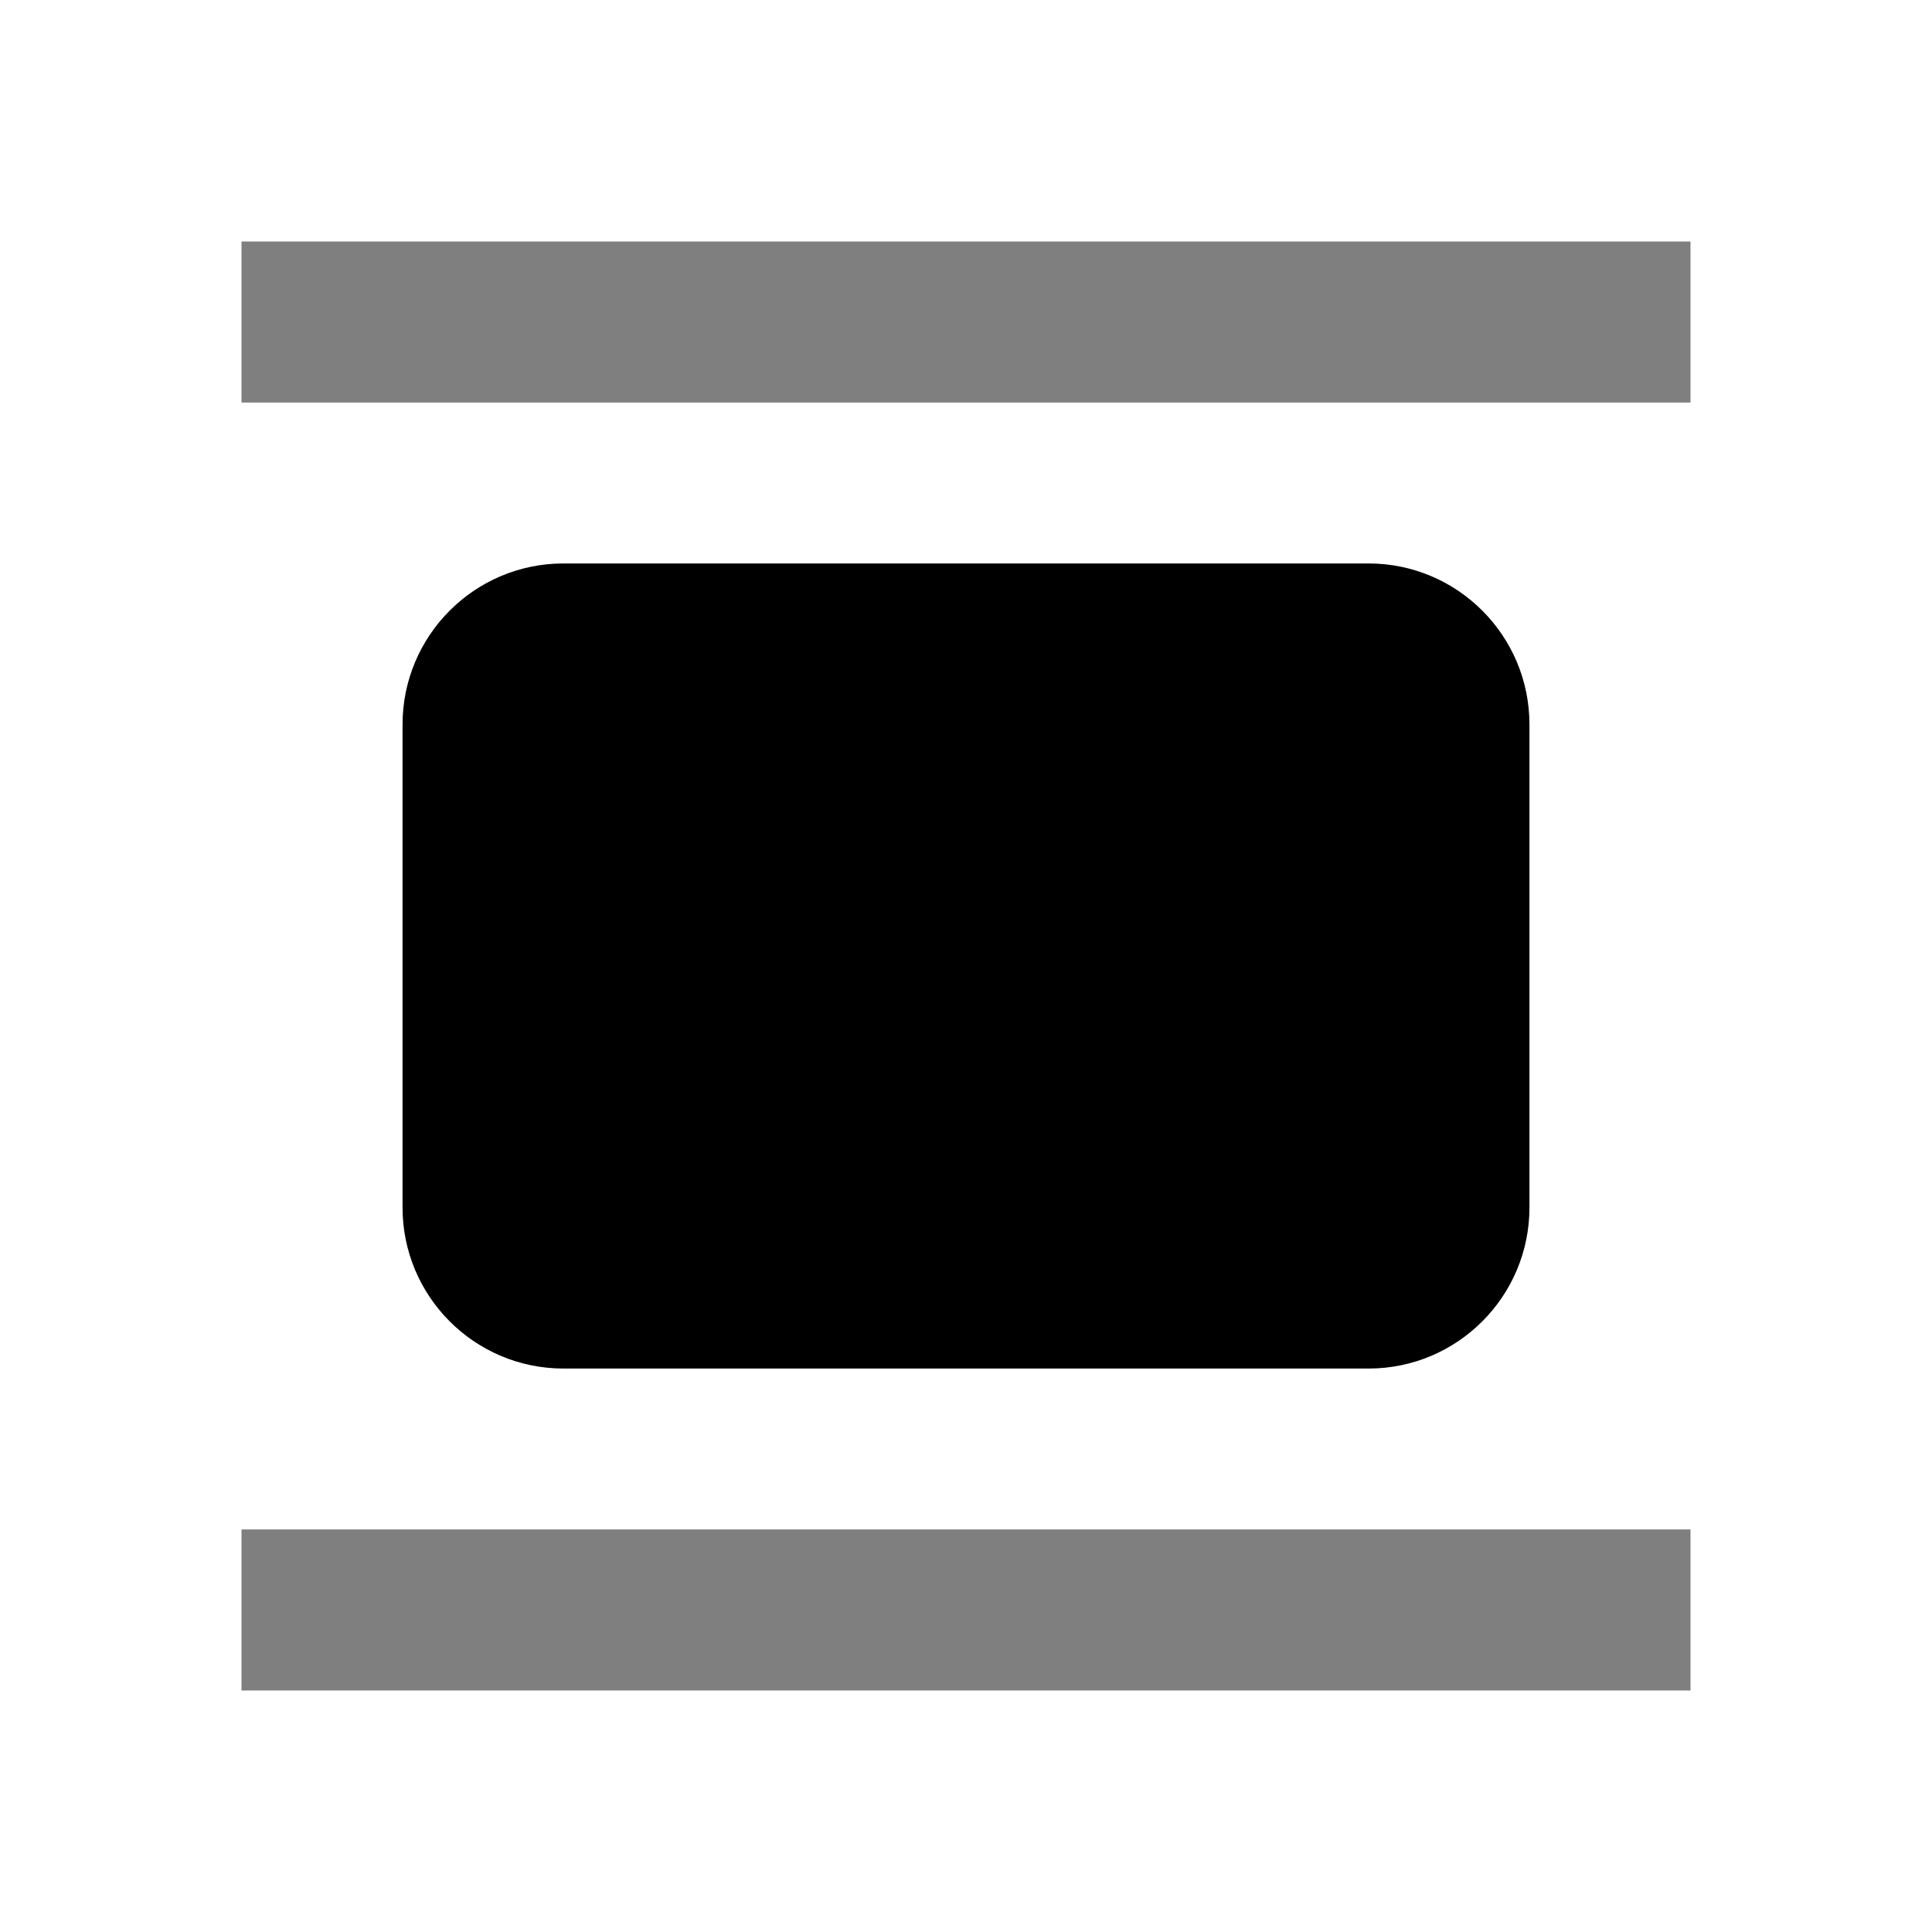
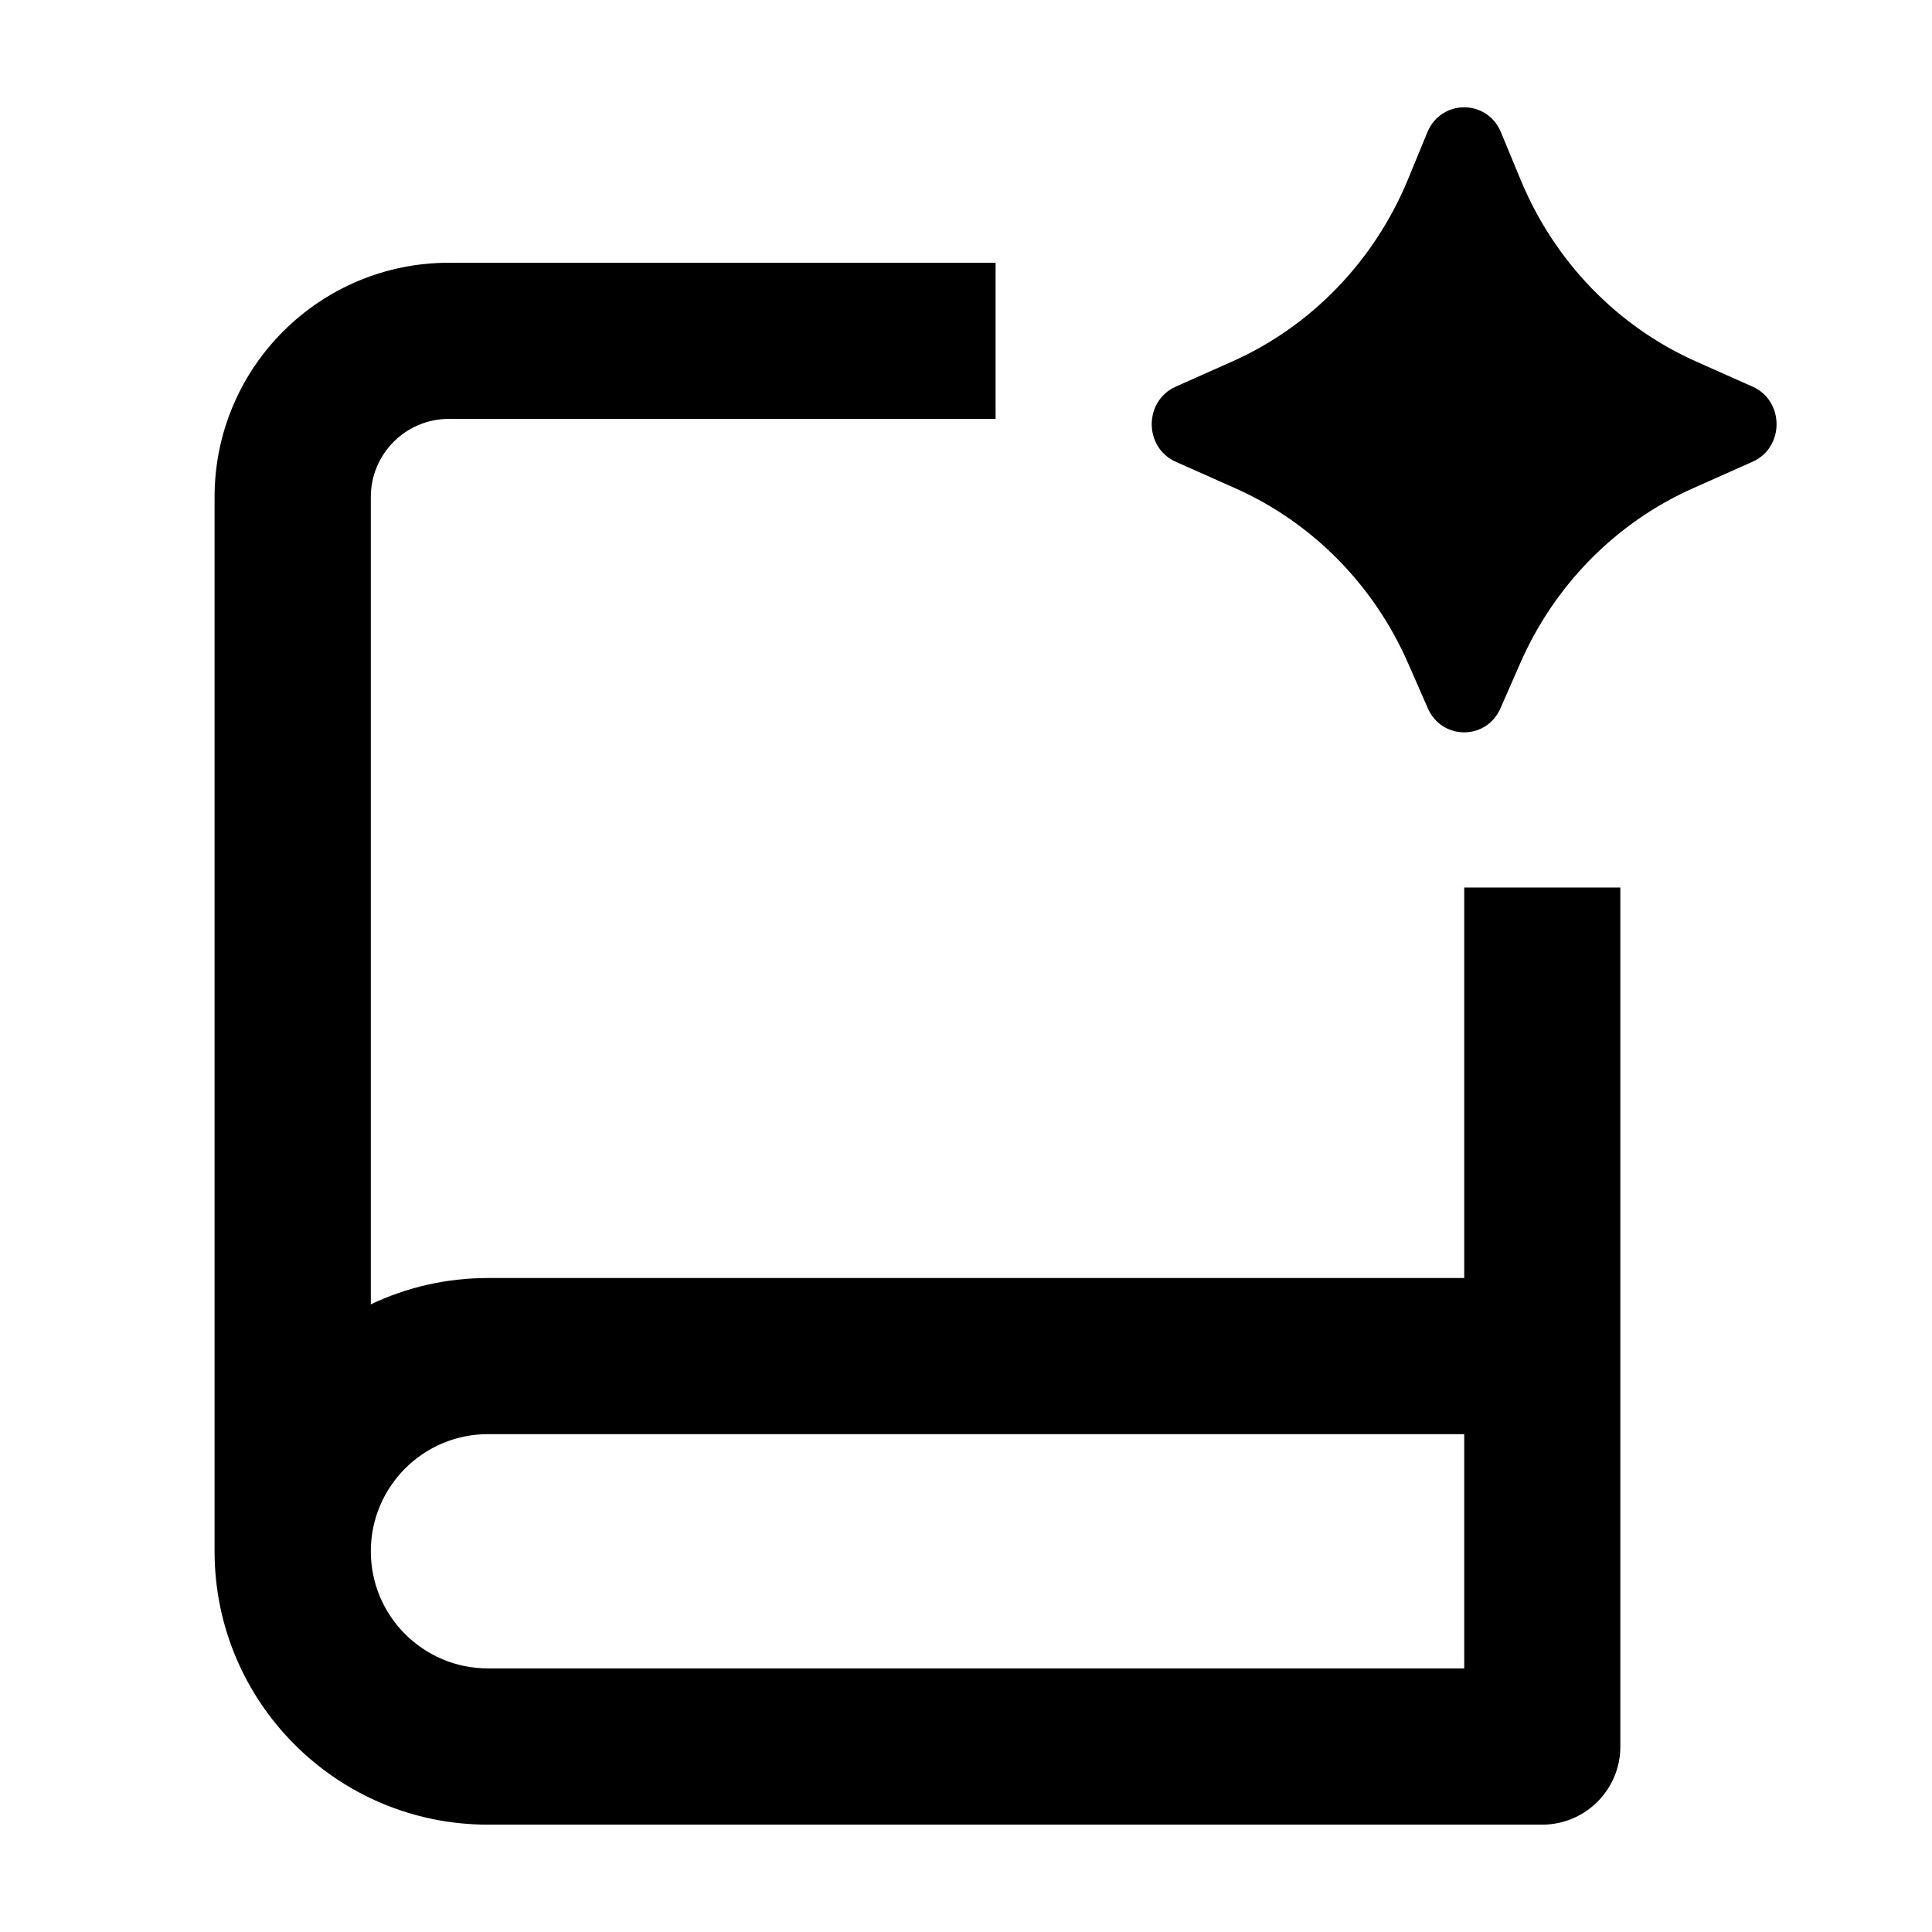
- <svg xmlns="http://www.w3.org/2000/svg" width="14" height="14" viewBox="0 0 14 14" fill="currentColor">
-   <path d="M9.917 4.083H4.083C3.439 4.083 2.917 4.606 2.917 5.25V8.75C2.917 9.394 3.439 9.917 4.083 9.917H9.917C10.561 9.917 11.083 9.394 11.083 8.75V5.25C11.083 4.606 10.561 4.083 9.917 4.083Z" fill="currentColor" />
-   <path opacity="0.5" d="M12.25 11.083H1.75V12.25H12.25V11.083Z" fill="currentColor" />
-   <path opacity="0.5" d="M12.25 1.75H1.75V2.917H12.25V1.75Z" fill="currentColor" />
+ <svg xmlns="http://www.w3.org/2000/svg" width="16" height="16" viewBox="0 0 16 16" fill="currentColor">
+   <path d="M8.245 3.469L3.718 3.469C3.36 3.469 3.071 3.759 3.071 4.116L3.071 10.802C3.365 10.662 3.694 10.584 4.041 10.584L12.126 10.584L12.126 7.35L13.419 7.35L13.419 14.464C13.419 14.821 13.129 15.111 12.772 15.111L4.041 15.111C2.791 15.111 1.777 14.098 1.777 12.847L1.777 4.116C1.777 3.044 2.646 2.176 3.718 2.176L8.245 2.176L8.245 3.469ZM4.041 11.877C3.505 11.877 3.071 12.312 3.071 12.847C3.071 13.383 3.505 13.817 4.041 13.817L12.126 13.817L12.126 11.877L4.041 11.877ZM11.821 1.095C11.935 0.82 12.316 0.82 12.43 1.095L12.594 1.491C12.873 2.165 13.394 2.704 14.049 2.995L14.514 3.202C14.779 3.32 14.779 3.706 14.514 3.824L14.022 4.043C13.383 4.327 12.871 4.846 12.587 5.499L12.427 5.864C12.311 6.132 11.94 6.132 11.824 5.864L11.664 5.499C11.38 4.846 10.868 4.327 10.229 4.043L9.737 3.824C9.472 3.706 9.472 3.32 9.737 3.202L10.202 2.995C10.857 2.704 11.378 2.165 11.658 1.491L11.821 1.095Z" fill="currentColor" />
</svg>
